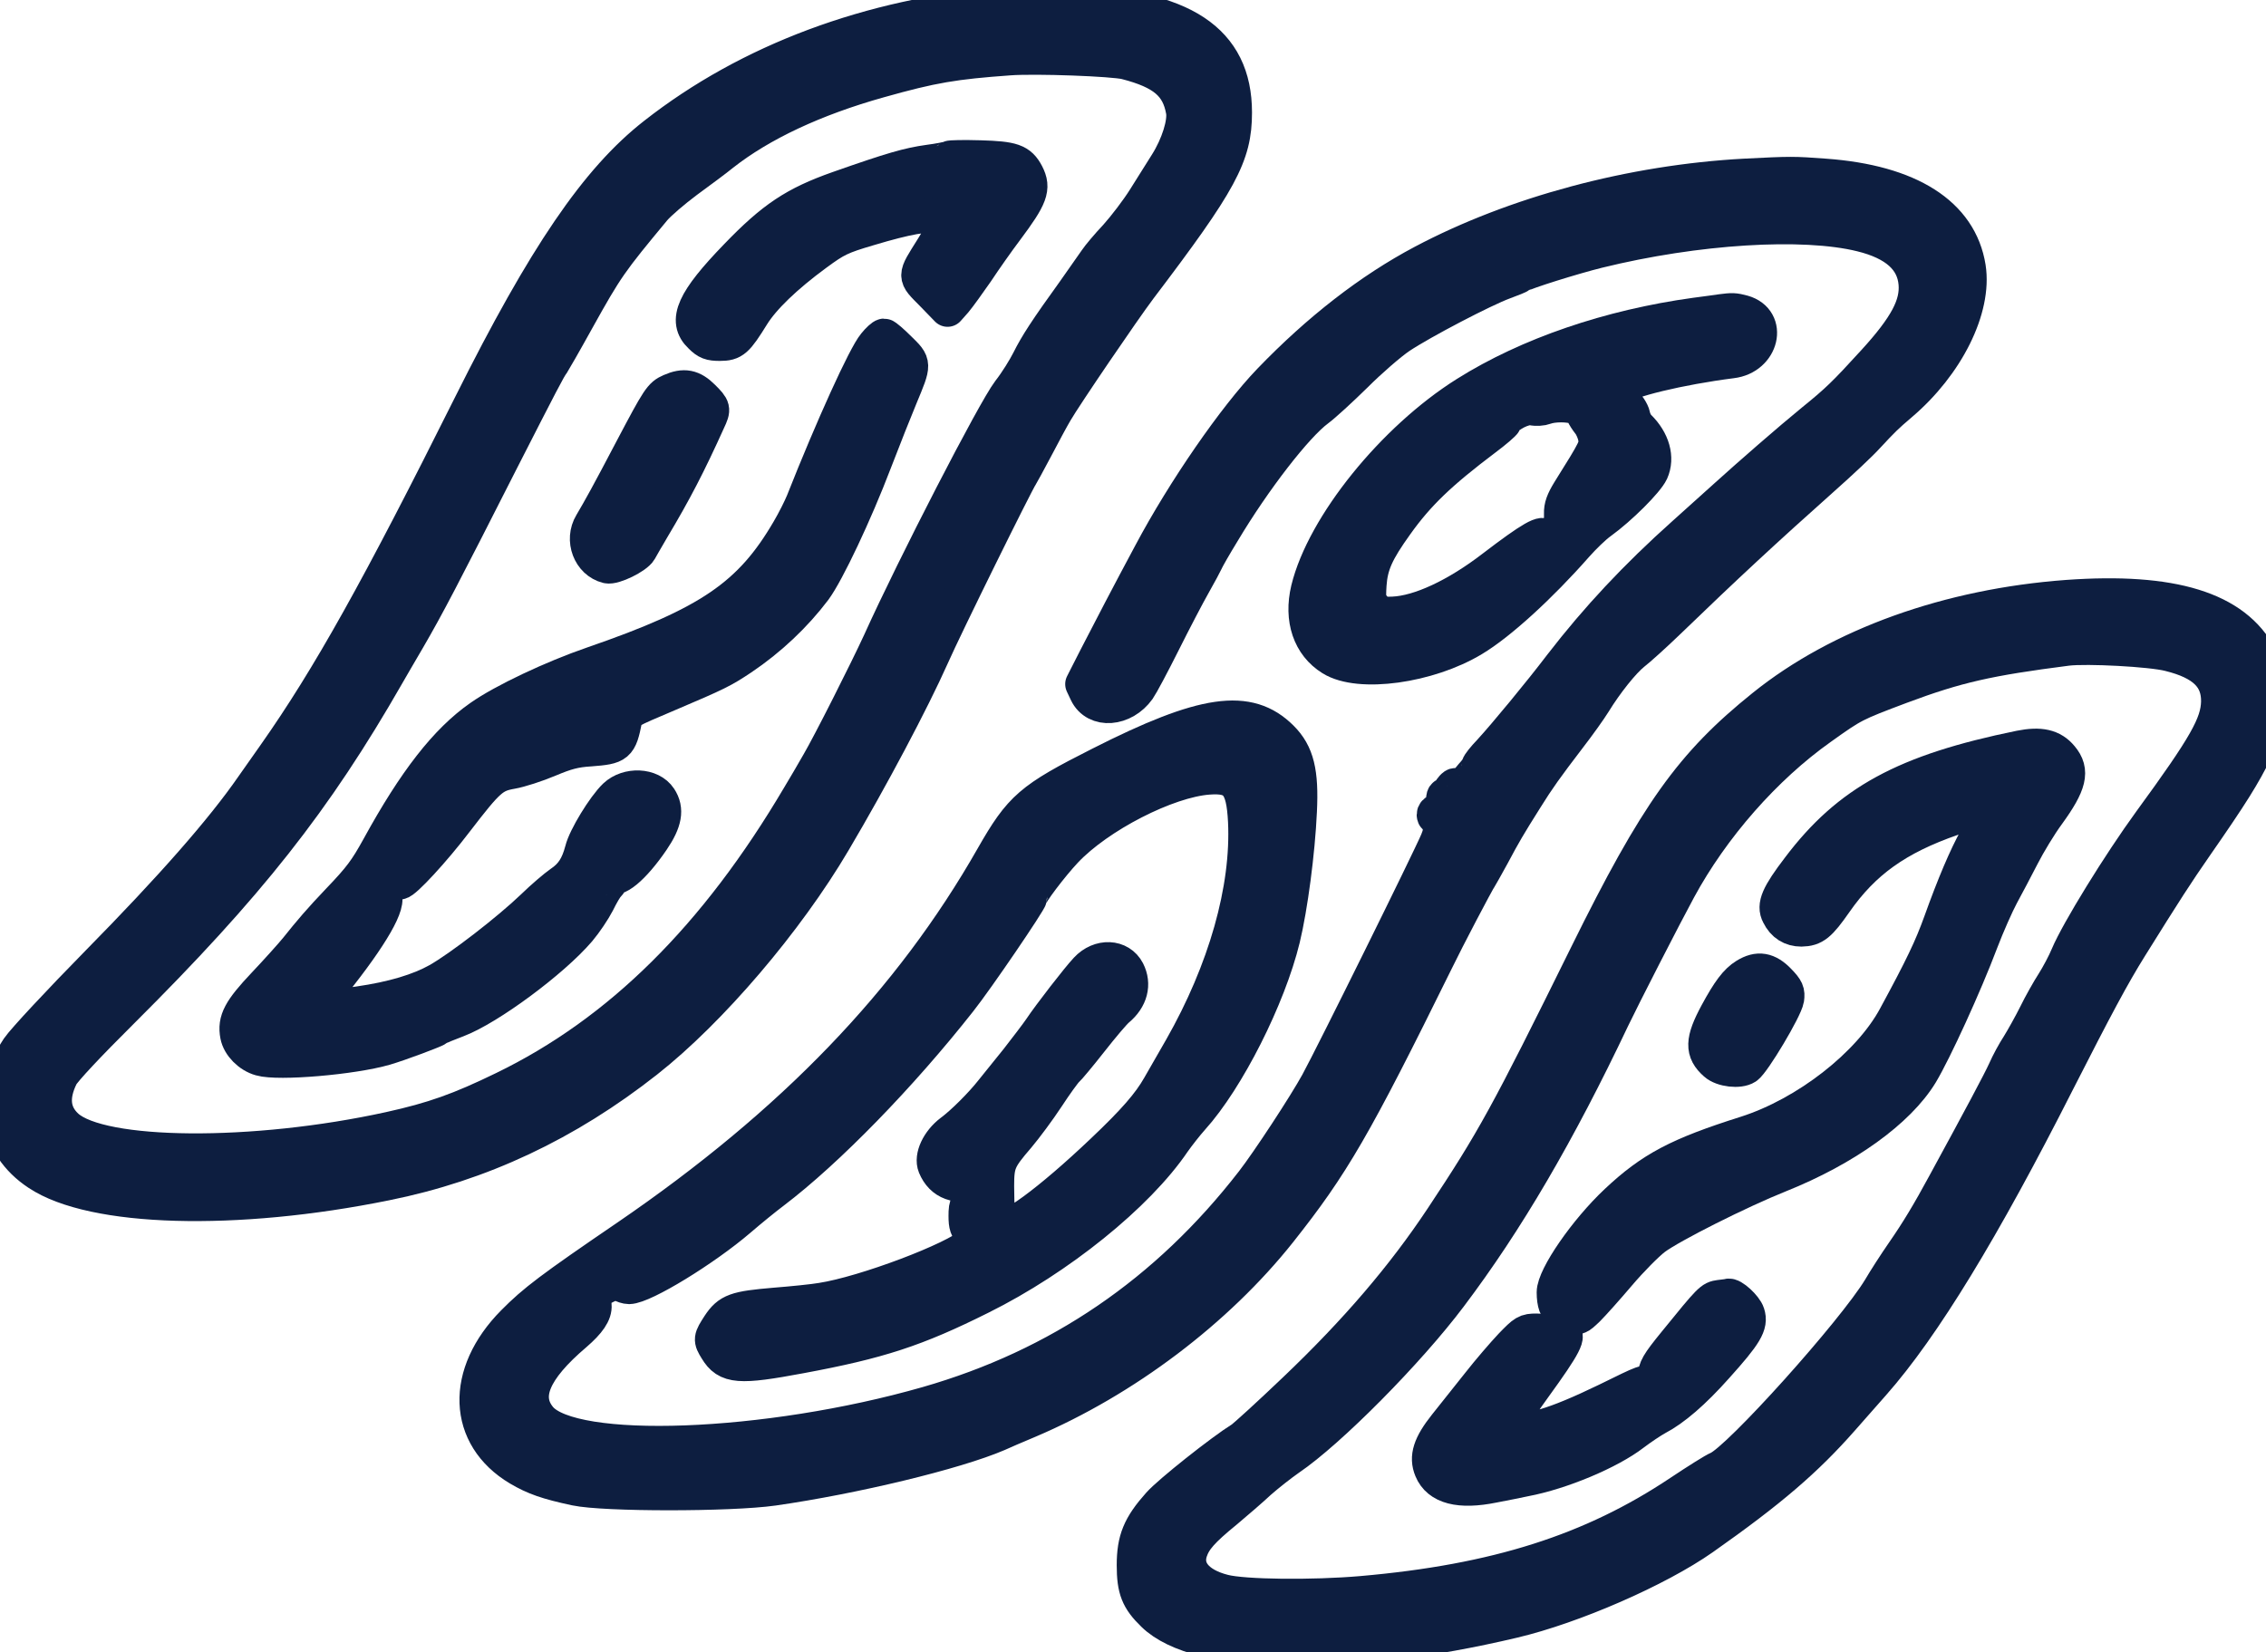
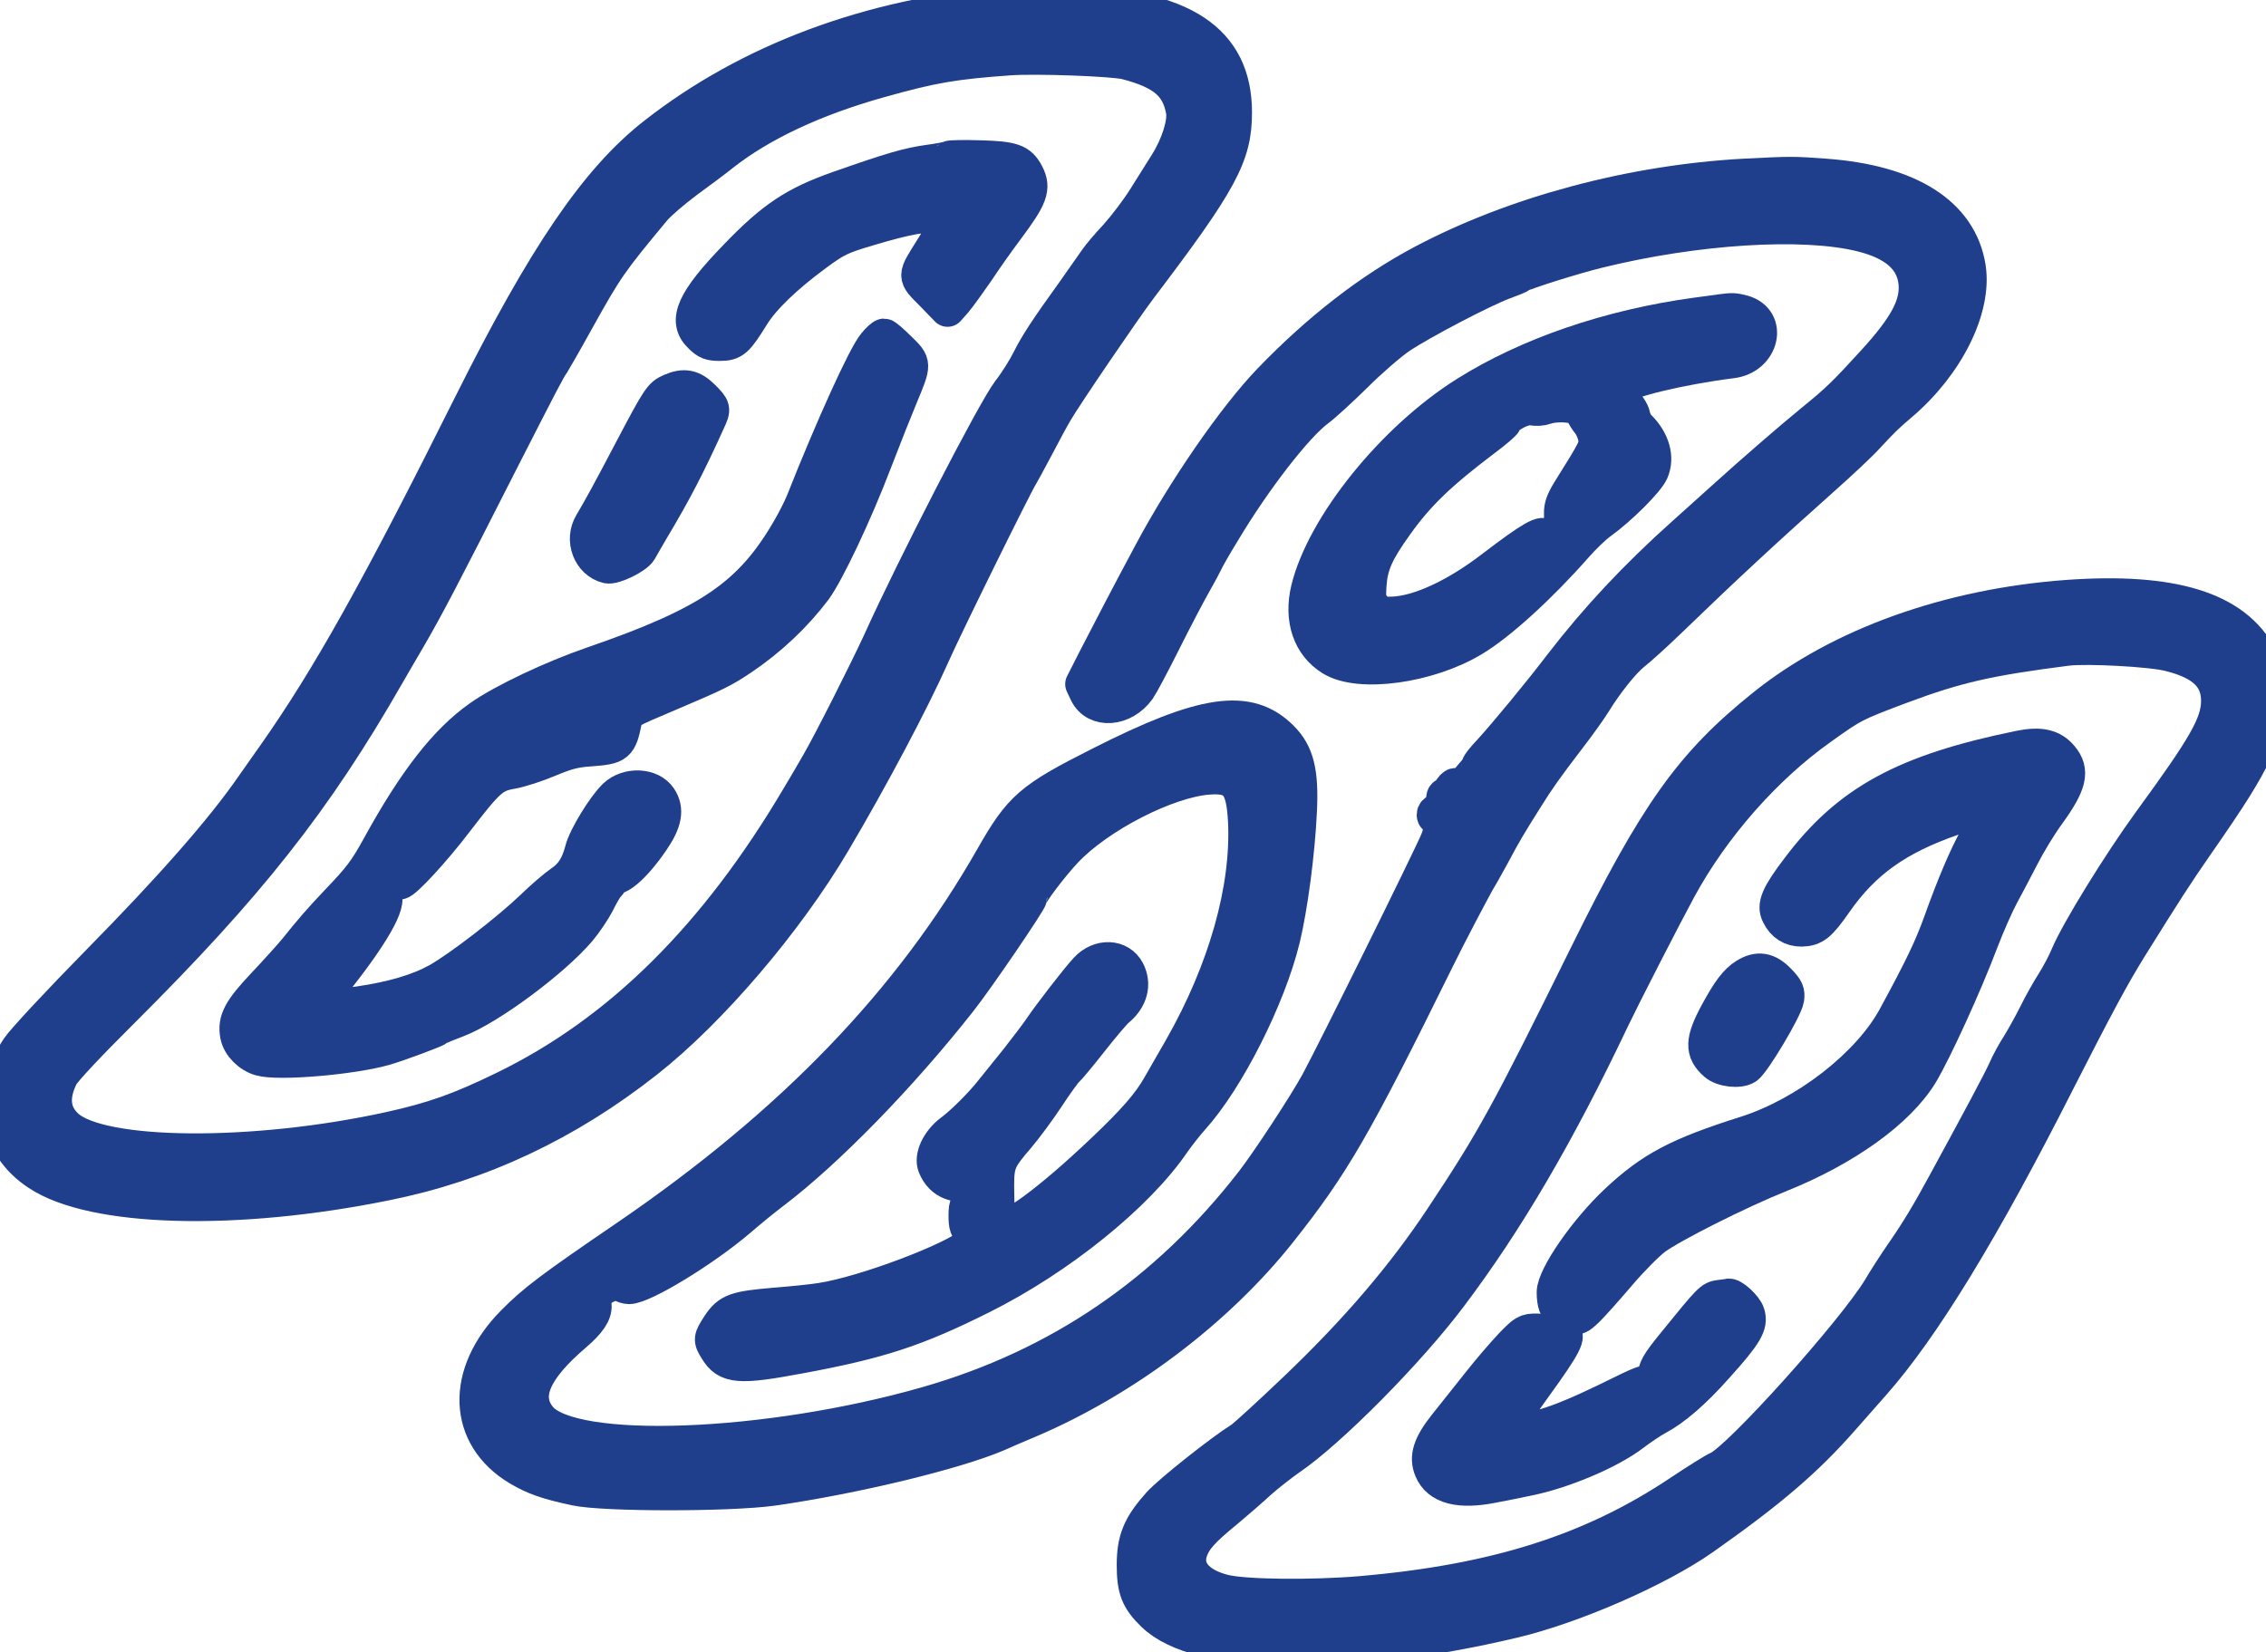
<svg xmlns="http://www.w3.org/2000/svg" viewBox="0 0 963.164 699.466" width="96" height="70">
-   <g transform="translate(-37.33628,733.5193) scale(0.1,-0.1)" fill="#0d1e40" stroke="#0d1e40" stroke-width="150" stroke-linejoin="round" stroke-linecap="round">
+   <g transform="translate(-37.33628,733.5193) scale(0.1,-0.1)" fill="#1f3f8c" stroke="#1f3f8c" stroke-width="150" stroke-linejoin="round" stroke-linecap="round">
    <path d="M4640 7330 c-567 -47 -1083 -240 -1482 -553 -246 -192 -467 -517 -782 -1147 -392 -785 -603 -1163 -833 -1490 -29 -41 -72 -102 -95 -135 -128 -185 -343 -430 -658 -750 -166 -169 -314 -328 -338 -363 -130 -197 -97 -411 84 -530 232 -155 838 -172 1477 -42 403 81 768 253 1107 520 272 214 597 595 796 933 159 269 333 597 418 788 54 123 358 739 376 764 4 6 33 60 65 120 32 61 69 130 84 155 38 66 287 432 357 525 346 456 404 564 404 746 0 305 -220 451 -700 463 -96 3 -222 1 -280 -4z m520 -244 c159 -41 224 -96 244 -208 9 -50 -21 -147 -71 -226 -21 -33 -63 -100 -93 -148 -30 -48 -85 -120 -121 -160 -37 -39 -75 -85 -85 -100 -11 -16 -53 -76 -94 -134 -119 -165 -159 -227 -192 -293 -17 -34 -54 -94 -84 -132 -64 -84 -404 -744 -549 -1065 -56 -122 -214 -435 -261 -515 -25 -44 -62 -107 -82 -140 -353 -599 -764 -1006 -1257 -1245 -187 -91 -299 -131 -485 -172 -578 -127 -1227 -122 -1374 11 -60 55 -68 127 -24 216 12 24 116 135 257 275 539 537 822 895 1130 1433 10 18 50 86 89 153 79 136 145 262 392 749 173 339 205 401 220 420 4 6 52 89 105 185 125 225 142 248 327 471 21 25 84 79 139 120 56 41 125 92 153 115 163 128 391 235 666 312 227 64 318 79 555 96 111 8 441 -4 495 -18z" />
    <path d="M4409 6676 c-3 -3 -43 -11 -89 -17 -85 -12 -153 -31 -383 -112 -184 -65 -276 -126 -432 -288 -183 -189 -221 -274 -152 -338 26 -26 40 -31 80 -31 57 0 70 12 137 120 46 74 140 165 272 262 83 61 105 72 224 107 163 49 252 64 285 51 48 -20 46 -43 -14 -138 -77 -123 -77 -113 -1 -190 l65 -67 31 35 c16 19 57 76 91 125 33 50 90 131 127 180 103 138 117 174 86 234 -29 55 -59 65 -196 69 -69 2 -128 1 -131 -2z" />
    <path d="M4092 5884 c-41 -49 -179 -353 -304 -669 -11 -27 -38 -81 -61 -120 -162 -278 -337 -398 -833 -569 -174 -60 -381 -158 -479 -227 -143 -100 -276 -270 -431 -553 -53 -96 -78 -130 -170 -226 -79 -83 -120 -131 -179 -205 -22 -27 -84 -96 -137 -152 -103 -109 -126 -152 -114 -215 8 -42 50 -85 97 -98 75 -22 391 5 529 45 61 18 212 74 225 84 5 5 42 20 82 35 134 51 404 251 516 382 27 32 62 84 79 117 16 33 36 67 44 74 18 19 18 33 -1 33 -8 0 -15 5 -15 10 0 6 4 10 9 10 6 0 13 -4 16 -10 21 -34 99 30 180 149 53 78 62 129 31 176 -36 55 -134 59 -187 9 -47 -45 -127 -176 -140 -230 -18 -68 -43 -107 -92 -140 -23 -16 -76 -61 -117 -101 -103 -99 -310 -259 -404 -312 -80 -45 -192 -79 -338 -100 -131 -20 -170 13 -108 90 161 201 243 343 213 373 -4 3 -12 22 -18 40 -10 28 -10 33 2 29 7 -3 26 8 41 23 l27 29 3 -32 c2 -18 8 -33 14 -33 19 0 144 135 239 260 136 177 157 196 237 210 35 6 106 29 158 51 74 31 110 41 176 45 117 9 124 14 146 124 7 34 10 35 187 110 207 88 229 99 310 153 119 80 226 181 309 291 54 73 173 325 255 540 40 104 90 230 111 280 59 142 59 138 -5 201 -30 30 -59 55 -64 55 -5 0 -23 -16 -39 -36z" />
    <path d="M3224 5686 c-41 -18 -49 -30 -163 -246 -99 -189 -138 -259 -173 -318 -41 -68 -6 -160 67 -178 27 -7 122 40 137 67 4 8 28 49 53 92 95 159 154 273 238 459 23 49 22 53 -23 98 -44 44 -79 51 -136 26z" />
    <path d="M7790 6600 c-480 -26 -977 -159 -1368 -366 -223 -118 -443 -289 -650 -504 -149 -155 -364 -466 -507 -735 -88 -164 -174 -329 -232 -442 l-57 -112 17 -36 c38 -80 156 -71 218 16 12 17 59 105 105 197 46 92 104 203 129 247 25 44 49 89 54 100 5 12 37 68 72 125 132 221 310 451 402 519 27 20 99 86 161 147 61 61 146 135 189 164 93 62 357 200 442 231 33 12 65 25 70 29 17 13 225 78 330 104 418 103 873 131 1120 70 147 -36 224 -106 233 -209 8 -93 -41 -185 -178 -335 -124 -136 -156 -167 -261 -252 -99 -81 -262 -223 -366 -317 -34 -31 -114 -103 -179 -161 -207 -185 -372 -362 -524 -559 -89 -117 -236 -295 -302 -367 -27 -28 -48 -55 -48 -60 0 -5 -13 -24 -30 -42 -16 -18 -30 -39 -30 -47 0 -22 -18 -27 -29 -8 -8 15 -12 16 -23 4 -10 -11 -10 -14 0 -18 22 -8 12 -20 -13 -15 -20 3 -25 0 -25 -16 0 -31 -11 -52 -26 -52 -8 0 -14 -7 -14 -15 0 -8 7 -15 15 -15 20 0 20 -46 -1 -96 -32 -77 -444 -910 -509 -1029 -52 -95 -210 -336 -276 -421 -364 -470 -823 -783 -1384 -944 -681 -195 -1509 -226 -1648 -61 -77 92 -30 207 150 360 58 50 84 88 81 121 -4 47 3 59 48 81 37 19 49 21 64 11 11 -7 28 -12 37 -12 62 1 320 159 468 286 44 38 109 91 145 118 229 174 539 492 791 812 73 92 299 424 299 438 0 16 90 135 150 199 141 150 434 300 609 313 118 9 151 -30 159 -188 14 -288 -85 -636 -273 -966 -37 -64 -79 -137 -93 -162 -42 -74 -106 -148 -240 -275 -227 -216 -410 -350 -439 -322 -8 9 -14 83 -14 174 0 97 8 116 90 211 32 38 88 113 124 168 36 55 73 106 82 114 9 8 56 64 103 124 48 61 99 122 115 135 55 46 70 106 42 161 -32 62 -117 66 -172 7 -35 -37 -156 -193 -196 -253 -15 -22 -60 -81 -99 -131 -40 -50 -89 -110 -108 -134 -44 -56 -124 -136 -173 -172 -54 -41 -84 -106 -68 -145 29 -70 92 -93 184 -67 34 9 38 -16 5 -43 -53 -43 -58 -51 -58 -102 0 -41 5 -55 25 -74 l25 -23 -23 -20 c-74 -69 -459 -214 -641 -242 -34 -6 -123 -15 -199 -21 -166 -14 -195 -24 -236 -86 -36 -56 -37 -59 -11 -101 44 -73 94 -77 355 -28 334 62 491 113 767 251 330 164 665 434 818 660 19 27 54 72 79 100 150 166 325 513 386 764 32 133 63 366 71 541 8 165 -11 244 -77 310 -139 139 -328 112 -768 -111 -297 -150 -337 -185 -457 -395 -349 -613 -848 -1132 -1554 -1615 -324 -221 -394 -274 -483 -364 -216 -218 -206 -483 22 -619 66 -39 120 -58 241 -84 122 -26 656 -26 840 0 342 49 774 153 955 231 17 8 75 33 130 56 407 173 800 470 1066 805 225 284 317 442 666 1150 45 93 172 335 183 350 4 6 29 51 56 100 49 92 67 123 142 242 51 82 86 131 183 258 41 53 88 119 106 148 52 85 125 176 168 210 22 17 90 78 150 136 240 232 414 393 653 606 79 70 165 151 190 179 67 72 81 86 142 138 198 168 316 407 289 580 -36 226 -250 362 -609 388 -136 10 -141 10 -340 0z" />
    <path d="M7690 6024 c-14 -2 -63 -9 -110 -15 -364 -50 -710 -168 -974 -334 -309 -194 -605 -561 -671 -832 -30 -126 7 -235 99 -292 117 -73 411 -32 600 82 112 67 285 225 438 399 31 35 77 80 104 99 83 60 196 173 215 214 26 58 6 130 -53 188 -11 10 -22 32 -25 49 -3 16 -22 45 -41 64 -34 33 -34 35 -17 54 30 33 259 88 479 116 127 15 164 171 48 204 -37 10 -46 10 -92 4z m-616 -405 c13 -6 27 -19 30 -28 3 -9 15 -27 26 -41 11 -14 23 -42 26 -62 6 -37 4 -43 -112 -228 -25 -41 -34 -65 -33 -95 1 -22 -2 -49 -6 -61 -4 -14 -1 -27 9 -37 9 -9 13 -18 9 -20 -13 -7 -83 5 -83 14 0 32 -57 -1 -218 -124 -157 -121 -314 -194 -427 -199 -52 -2 -59 0 -82 27 -23 26 -25 35 -21 99 6 85 31 141 115 258 92 129 186 219 377 363 43 32 80 64 83 71 11 29 84 66 118 60 18 -4 43 -2 56 3 33 13 103 13 133 0z" />
    <path d="M9160 4809 c-503 -37 -966 -203 -1290 -464 -305 -245 -454 -453 -751 -1055 -337 -683 -396 -790 -615 -1120 -164 -247 -363 -480 -623 -728 -111 -106 -214 -200 -229 -210 -85 -53 -307 -229 -351 -279 -82 -92 -106 -150 -106 -258 0 -103 17 -145 82 -208 189 -185 815 -196 1528 -27 254 60 614 217 806 352 287 202 438 332 591 506 51 58 111 126 133 151 211 239 466 657 782 1281 164 322 234 453 310 575 149 239 196 312 278 430 151 217 204 302 253 403 l47 97 0 125 c0 117 -2 128 -27 176 -107 204 -372 285 -818 253z m434 -239 c147 -36 212 -100 210 -205 -3 -96 -54 -187 -290 -510 -131 -180 -307 -466 -350 -568 -14 -34 -42 -86 -61 -116 -20 -31 -54 -91 -75 -134 -22 -44 -55 -103 -73 -132 -19 -29 -45 -77 -58 -107 -20 -45 -106 -206 -257 -483 -66 -122 -114 -202 -175 -290 -34 -49 -79 -119 -100 -155 -110 -182 -600 -728 -688 -765 -17 -7 -90 -53 -162 -101 -374 -250 -781 -380 -1354 -430 -208 -18 -501 -15 -586 7 -115 29 -169 95 -144 173 17 51 50 89 153 173 44 37 108 92 141 123 34 30 91 75 127 100 171 116 506 454 684 691 240 318 459 692 690 1179 42 88 220 436 282 550 143 264 366 518 603 686 140 100 143 101 342 176 238 89 372 119 707 162 84 10 356 -4 434 -24z" />
    <path d="M8960 4169 c-490 -100 -728 -230 -940 -511 -87 -114 -106 -158 -85 -197 20 -41 53 -61 95 -61 54 1 76 19 143 115 120 172 262 274 498 356 143 50 168 30 105 -84 -45 -80 -96 -201 -152 -357 -40 -111 -79 -193 -194 -405 -111 -205 -378 -413 -635 -495 -288 -91 -401 -151 -549 -290 -131 -123 -266 -319 -266 -385 0 -46 11 -75 27 -75 8 0 28 -8 44 -17 29 -17 29 -17 70 22 22 22 82 89 132 148 51 60 119 129 152 154 71 53 361 199 531 267 280 112 505 274 601 432 57 95 186 376 255 559 27 71 67 161 88 200 21 38 60 113 87 165 27 53 76 134 110 180 92 127 105 182 57 239 -38 46 -89 57 -174 40z" />
    <path d="M7794 3201 c-39 -24 -70 -65 -122 -161 -62 -115 -63 -161 -6 -211 29 -26 100 -34 129 -15 30 20 165 246 172 289 4 29 0 40 -34 75 -46 48 -87 55 -139 23z" />
    <path d="M7683 1833 c-35 -5 -37 -6 -188 -192 -75 -92 -84 -109 -87 -150 -2 -34 -7 -47 -20 -49 -11 -2 -18 3 -18 12 0 23 2 24 -169 -60 -221 -107 -343 -143 -386 -111 -25 19 -16 39 79 171 129 178 154 226 116 226 -12 0 -30 -5 -41 -10 -15 -8 -19 -7 -19 5 0 11 -11 15 -46 15 -44 0 -50 -4 -106 -62 -33 -35 -96 -108 -139 -163 -44 -55 -107 -134 -140 -176 -66 -83 -82 -134 -60 -187 30 -73 118 -96 261 -67 47 9 108 21 135 27 154 29 359 115 460 193 33 25 78 55 100 67 71 37 156 110 252 218 125 139 148 178 133 224 -9 29 -66 81 -81 74 -2 0 -19 -3 -36 -5z" />
  </g>
</svg>
